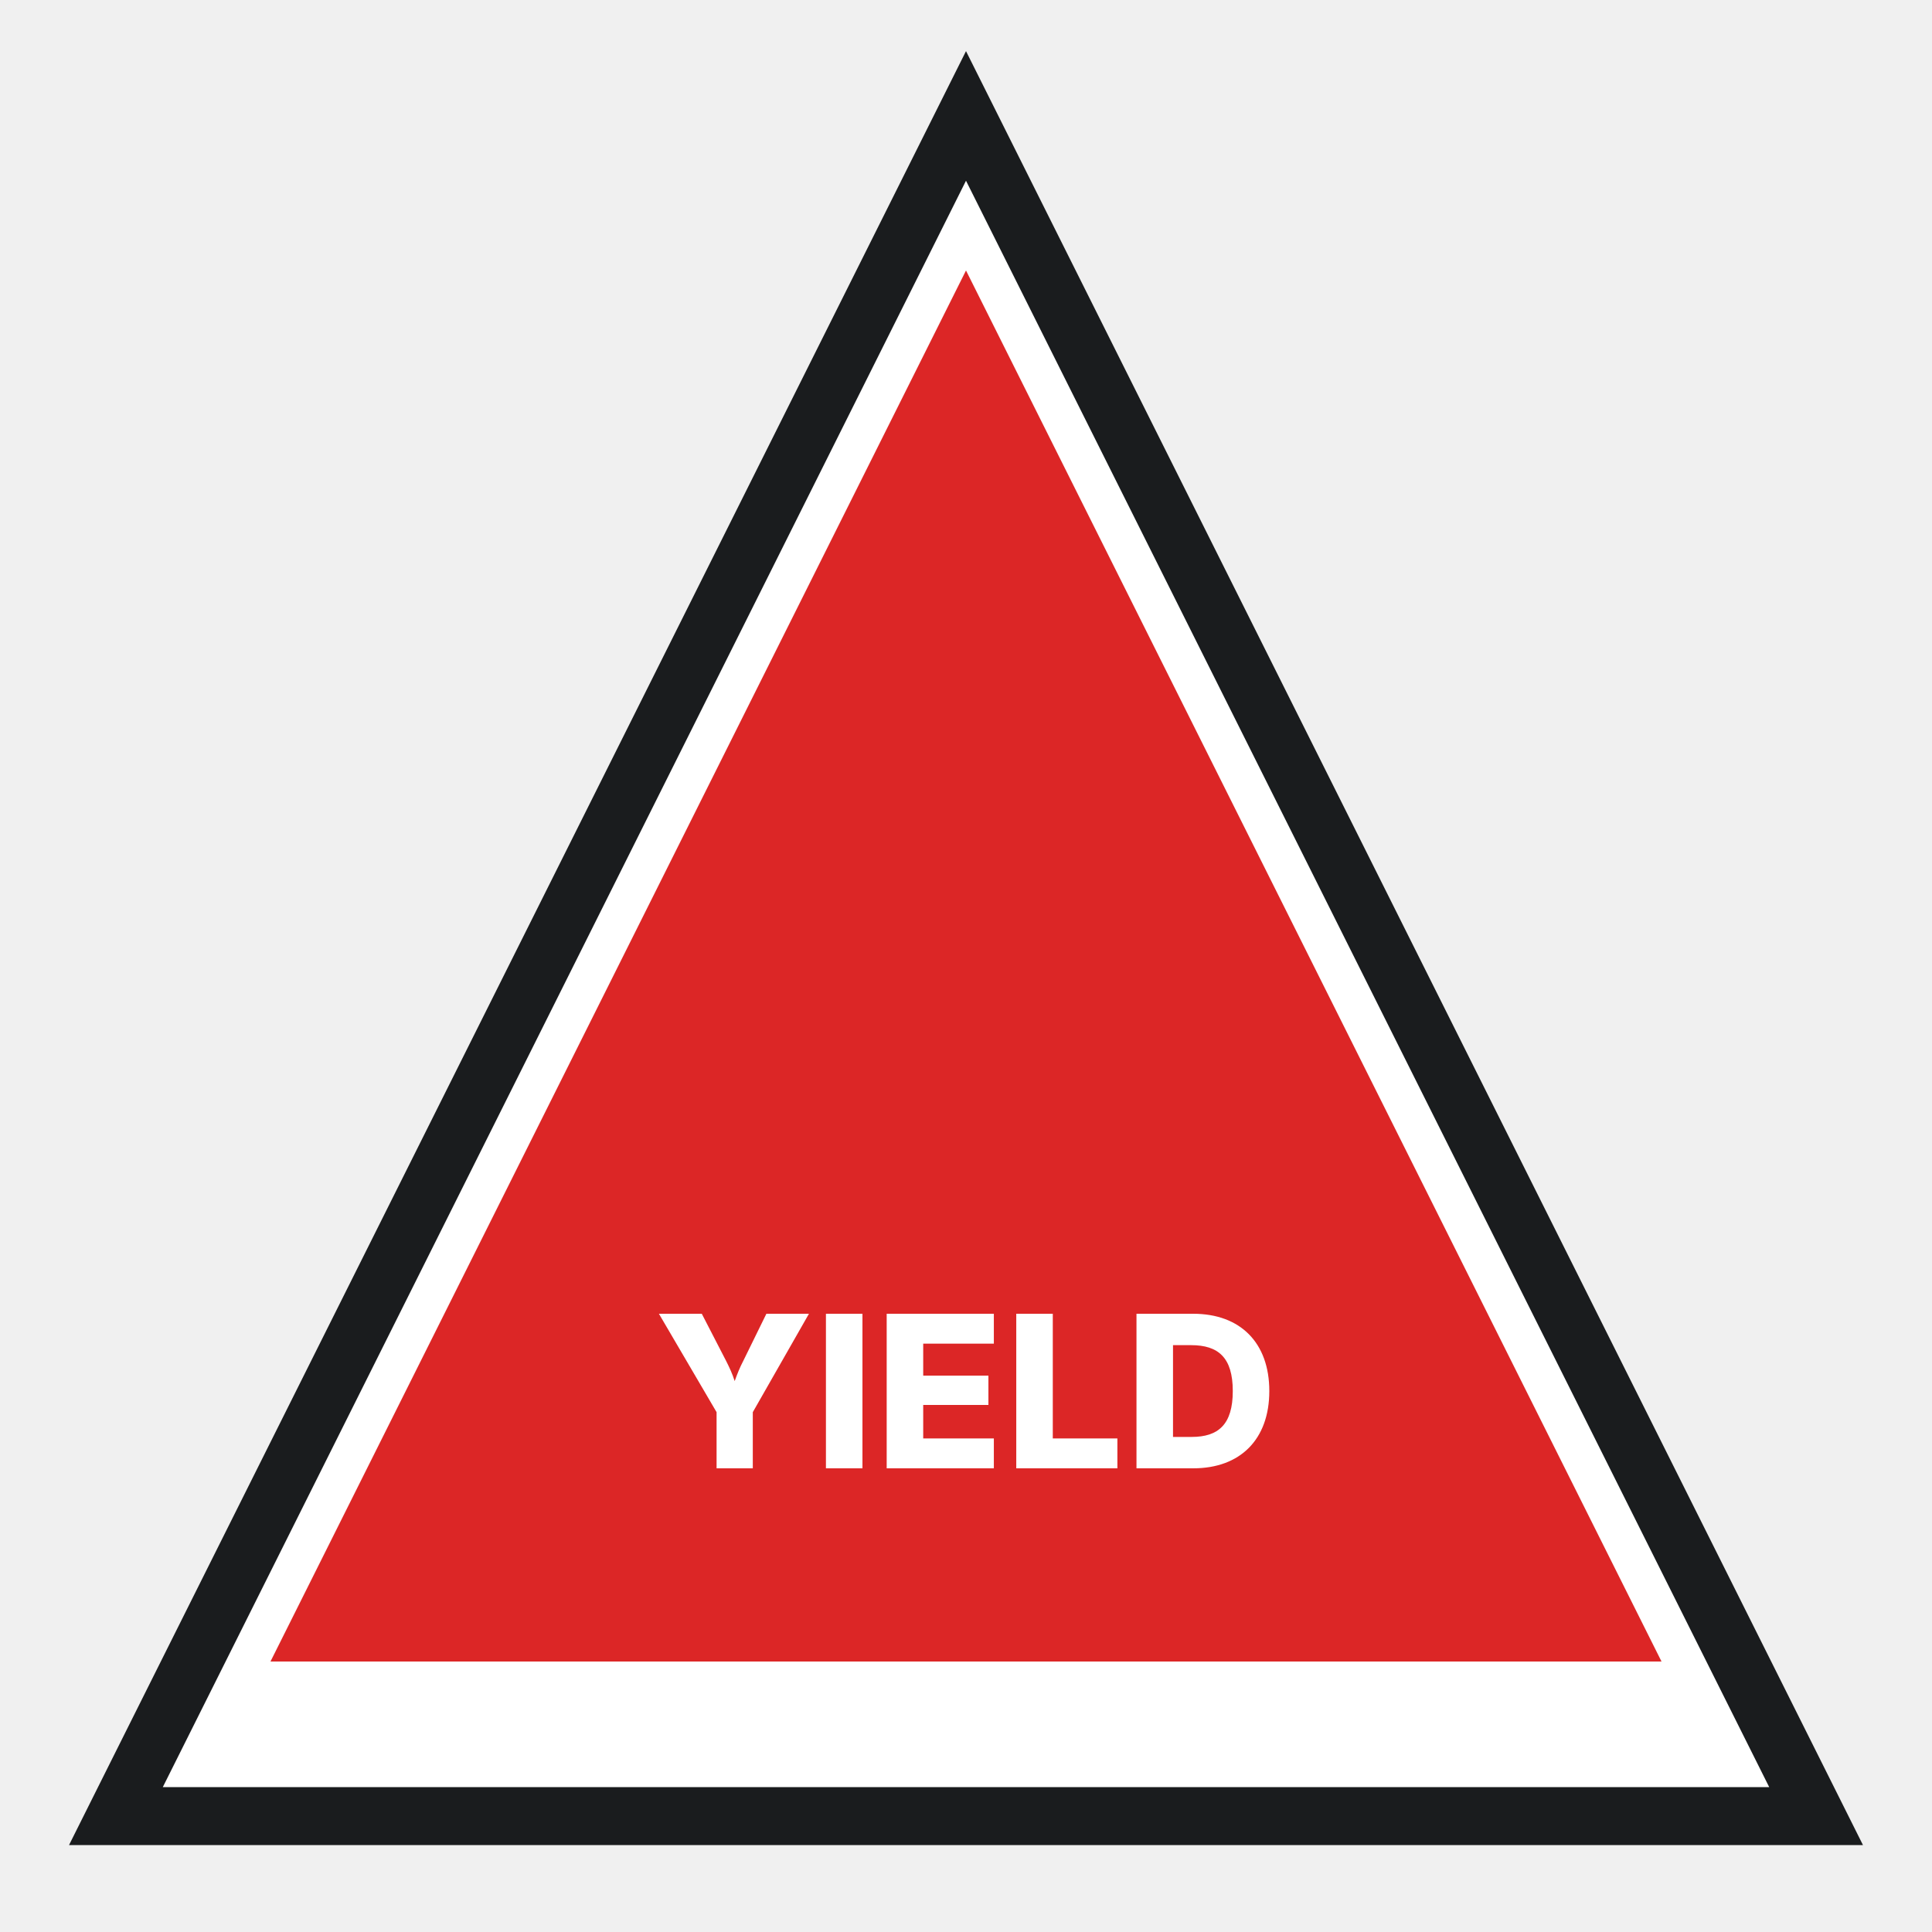
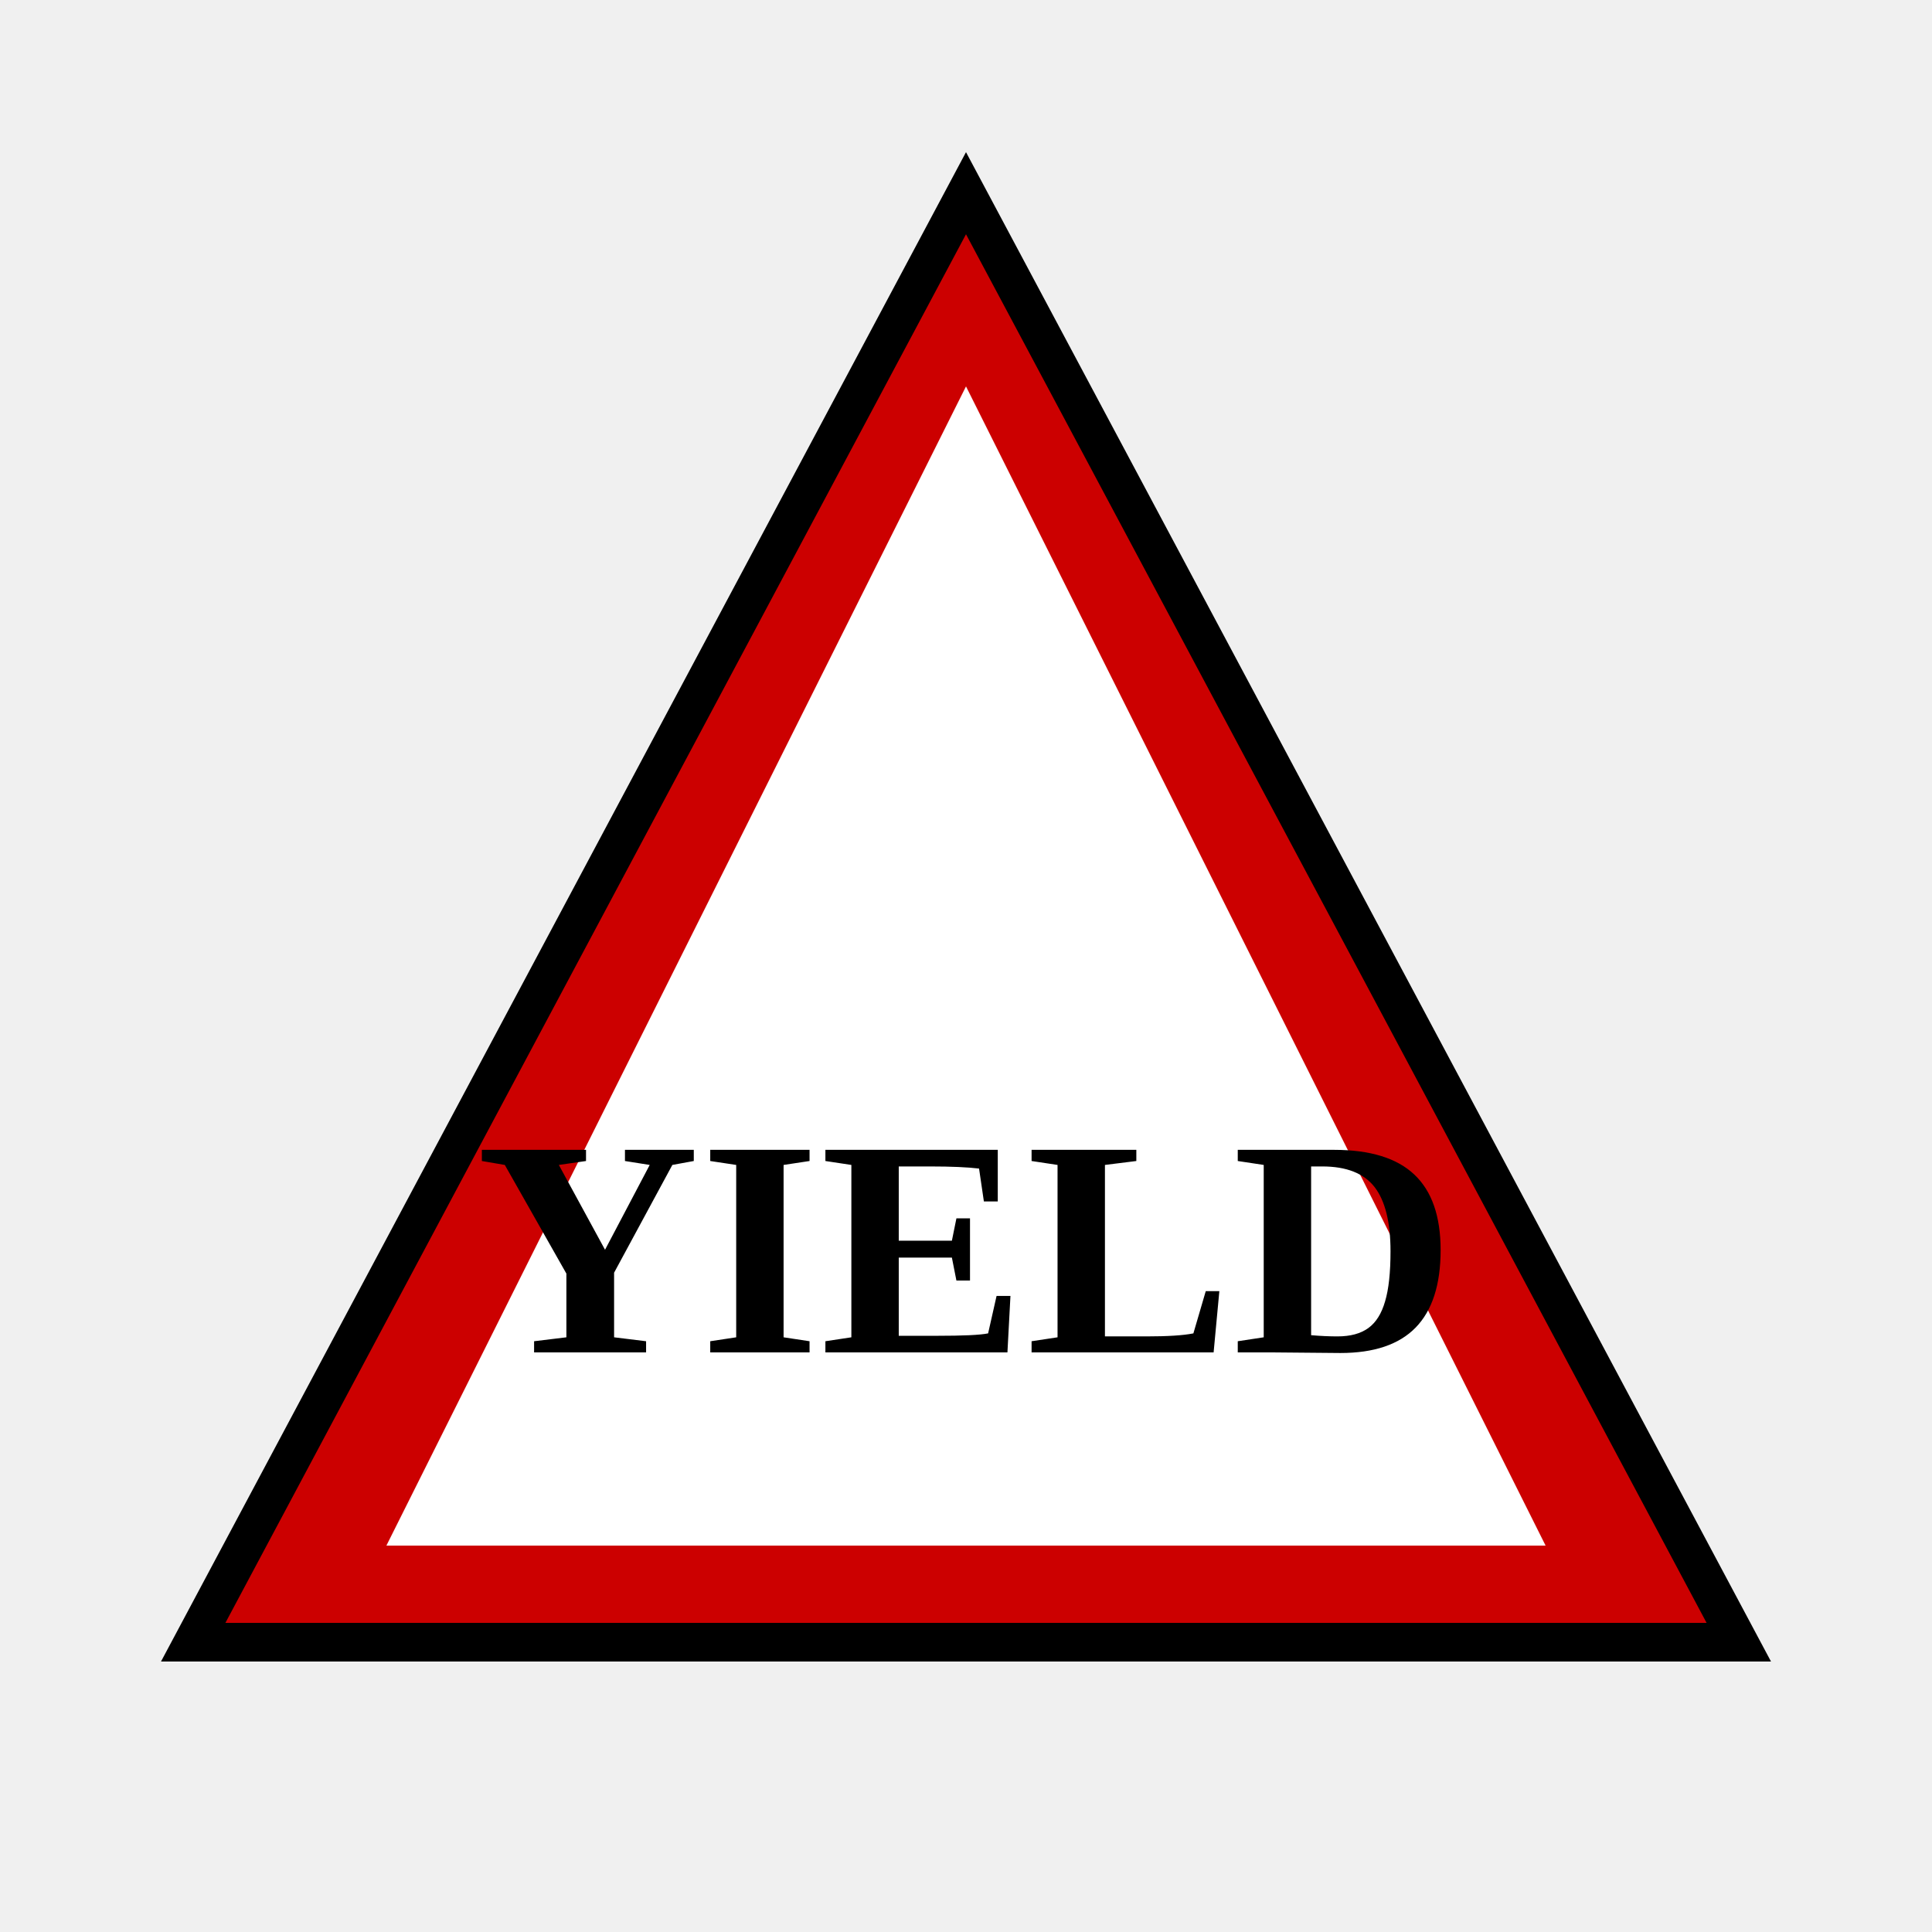
- <svg width="78" height="78" viewBox="0 0 100 100">
-   <polygon points="50,6 94,94 6,94" fill="#fff" stroke="#1a1c1e" stroke-width="3" />
-   <polygon points="50,14 86,86 14,86" fill="#dc2626" />
-   <text x="50" y="76" font-size="11" font-weight="800" fill="#fff" text-anchor="middle" font-family="Inter,Arial">YIELD</text>
+ <svg xmlns="http://www.w3.org/2000/svg" viewBox="0 0 100 100" width="100" height="100">
+   <defs>
+     <style>.sign-red{fill:#c00;} .sign-white{fill:#fff;} .sign-border{stroke:#000;stroke-width:2;}</style>
+   </defs>
+   <polygon points="50,10 90,85 10,85" class="sign-red sign-border" />
+   <polygon points="50,20 80,80 20,80" class="sign-white" />
+   <text x="50" y="70" font-size="16" font-weight="bold" text-anchor="middle">YIELD</text>
</svg>
